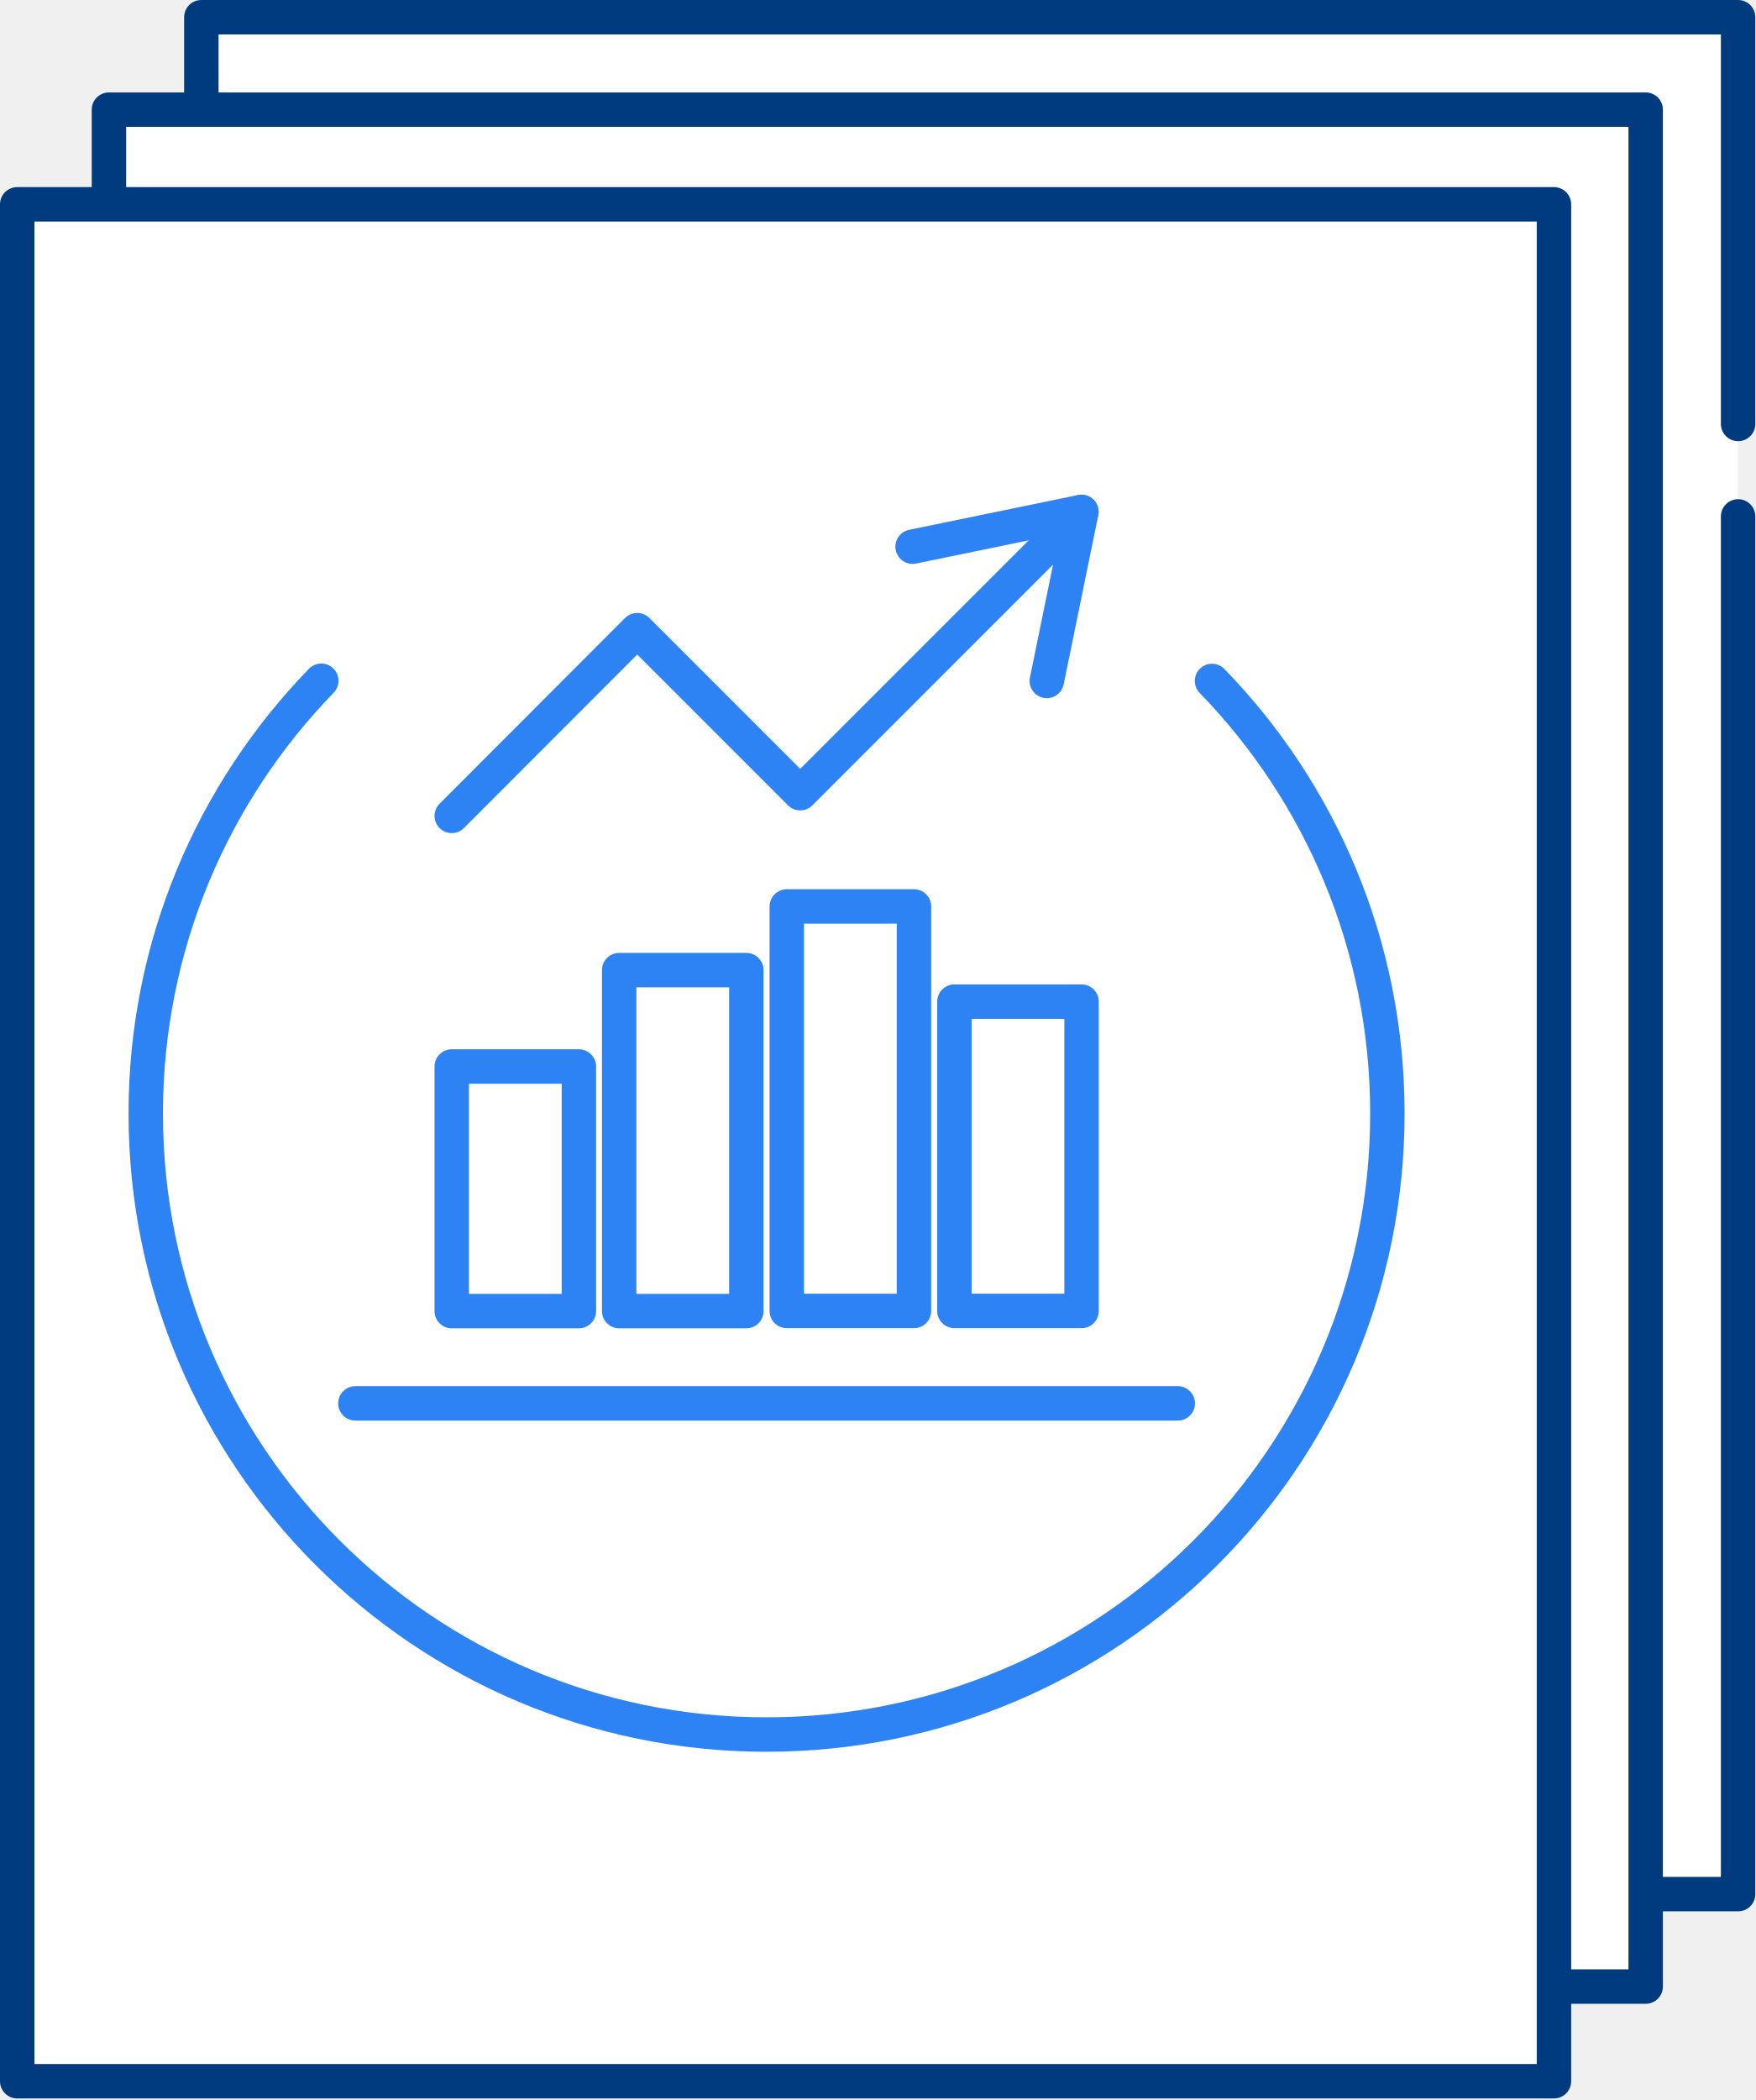
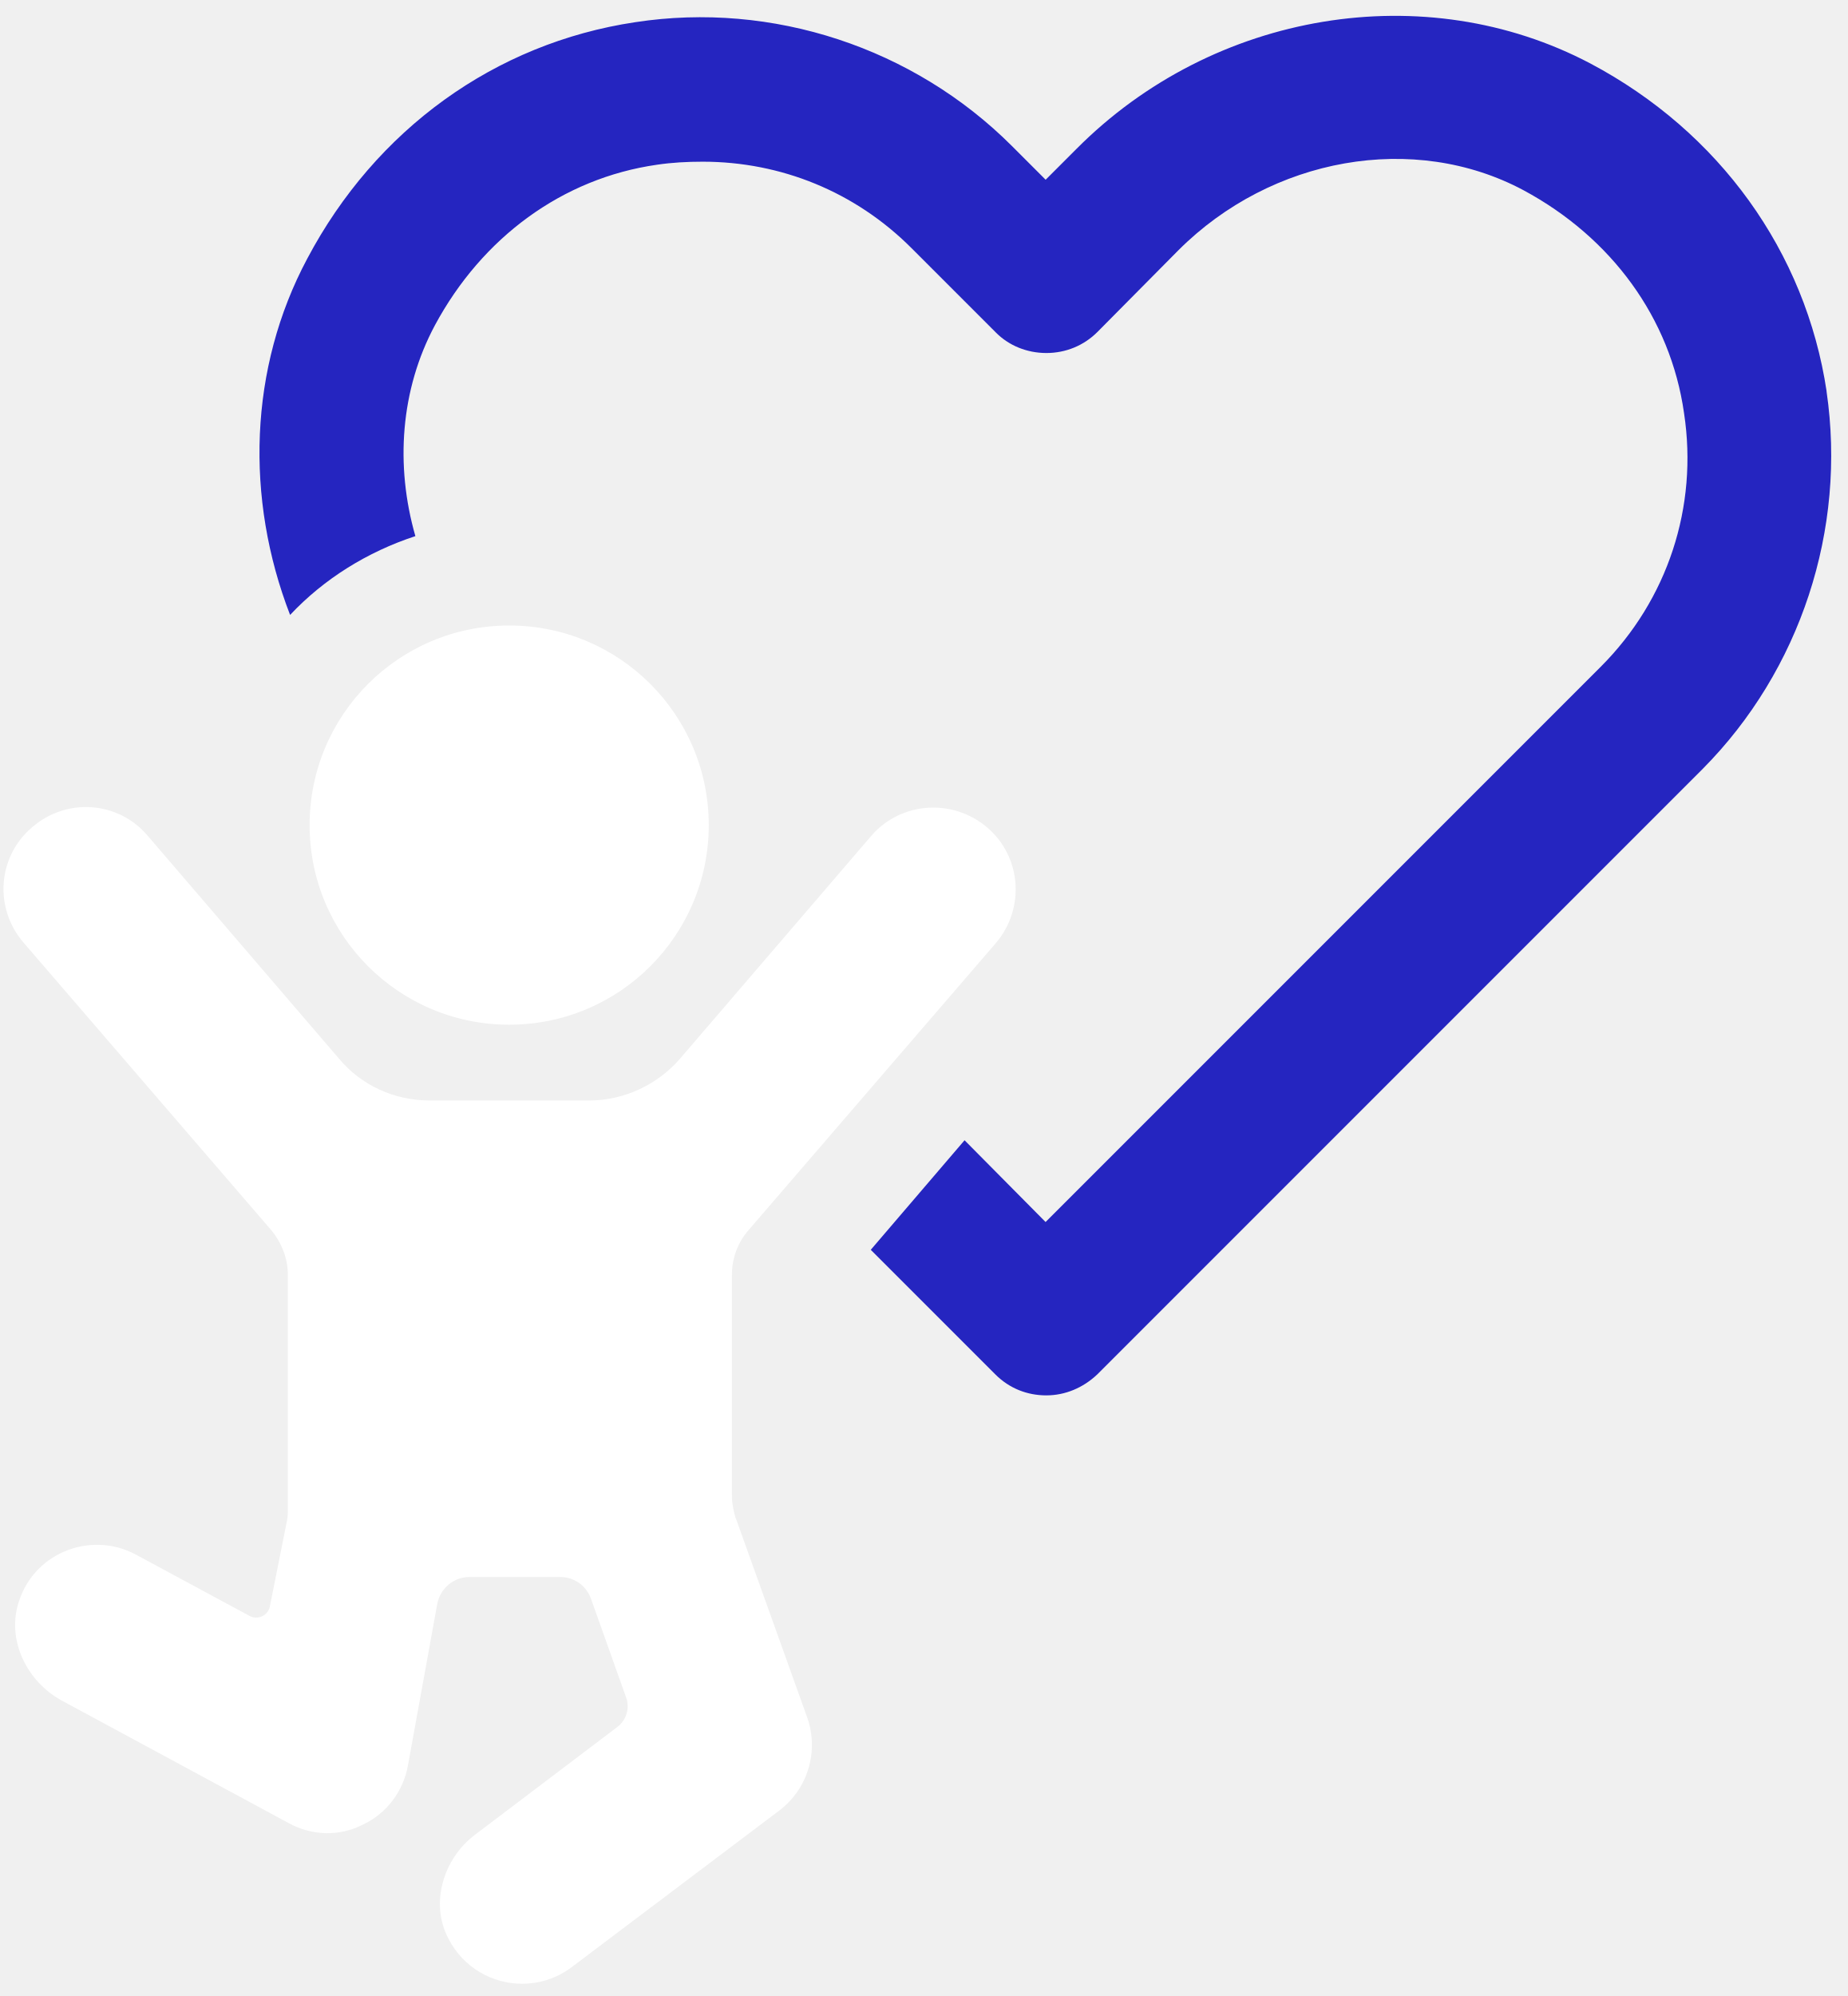
- <svg xmlns="http://www.w3.org/2000/svg" width="102" height="122" viewBox="0 0 102 122" fill="none">
-   <g id="_ç¦?1" clip-path="url(#clip0_187_3233)">
-     <g id="Vector">
-       <path d="M101 30V110.04H11.7V1H101V24.63" fill="white" />
-       <path d="M101 30V110.04H11.7V1H101V24.63" stroke="#003B7F" stroke-width="2" stroke-linecap="round" stroke-linejoin="round" />
-     </g>
-     <path id="Vector_2" d="M95.63 6.37H6.33V115.41H95.63V6.37Z" fill="white" stroke="#003B7F" stroke-width="2" stroke-linecap="round" stroke-linejoin="round" />
-     <path id="Vector_3" d="M90.3 11.87H1V120.91H90.3V11.87Z" fill="white" stroke="#003B7F" stroke-width="2" stroke-linecap="round" stroke-linejoin="round" />
-     <path id="Vector_4" d="M26.25 47.4L37.03 36.61L46.5 46.08L62.84 29.74" stroke="#2D83F3" stroke-width="2" stroke-linecap="round" stroke-linejoin="round" />
-     <path id="Vector_5" d="M53.03 31.76L62.84 29.74L60.83 39.56" stroke="#2D83F3" stroke-width="2" stroke-linecap="round" stroke-linejoin="round" />
-     <path id="Vector_6" d="M70.43 39.559C76.74 46.059 80.62 54.919 80.62 64.689C80.62 84.619 64.47 100.769 44.54 100.769C24.61 100.769 8.47 84.609 8.47 64.689C8.47 54.919 12.36 46.049 18.67 39.549" stroke="#2D83F3" stroke-width="2" stroke-linecap="round" stroke-linejoin="round" />
-     <path id="Vector_7" d="M33.64 61.959H26.25V76.169H33.64V61.959Z" stroke="#2D83F3" stroke-width="2" stroke-linecap="round" stroke-linejoin="round" />
-     <path id="Vector_8" d="M43.37 56.359H35.98V76.169H43.37V56.359Z" stroke="#2D83F3" stroke-width="2" stroke-linecap="round" stroke-linejoin="round" />
-     <path id="Vector_9" d="M53.11 52.66H45.72V76.16H53.11V52.66Z" stroke="#2D83F3" stroke-width="2" stroke-linecap="round" stroke-linejoin="round" />
-     <path id="Vector_10" d="M62.85 58.19H55.46V76.159H62.85V58.19Z" stroke="#2D83F3" stroke-width="2" stroke-linecap="round" stroke-linejoin="round" />
-     <path id="Vector_11" d="M20.65 81.529H68.44" stroke="#2D83F3" stroke-width="2" stroke-linecap="round" stroke-linejoin="round" />
+ <svg xmlns="http://www.w3.org/2000/svg" width="100" height="108" viewBox="0 0 100 108" fill="none">
+   <g id="_å¯â¸â_ï§â¤ë±¶" clip-path="url(#clip0_880_48811)">
+     <path id="Vector" d="M98.851 21.177C97.715 13.625 93.043 7.129 86.063 3.433C77.131 -1.275 65.679 0.589 58.251 8.061L56.587 9.725L54.759 7.897C49.439 2.581 41.803 0.061 34.375 1.201C26.783 2.337 20.327 7.009 16.631 13.989C13.463 19.917 13.263 26.981 15.699 33.273C17.527 31.325 19.879 29.861 22.479 29.009C21.383 25.193 21.667 21.093 23.535 17.601C26.091 12.849 30.439 9.645 35.555 8.913C36.367 8.793 37.179 8.749 38.031 8.749C42.255 8.749 46.275 10.373 49.319 13.417L53.907 18.005C54.599 18.697 55.571 19.101 56.627 19.101C57.683 19.101 58.659 18.693 59.387 17.965L63.771 13.541C68.807 8.505 76.519 7.125 82.447 10.293C87.199 12.849 90.403 17.197 91.135 22.353C91.907 27.429 90.243 32.461 86.627 36.077L56.583 66.121L52.199 61.697L47.123 67.625L53.863 74.365C54.635 75.137 55.607 75.501 56.623 75.501C57.639 75.501 58.611 75.097 59.383 74.365L92.147 41.601C97.427 36.281 99.943 28.649 98.847 21.177H98.851Z" fill="#2525C0" />
+     <path id="Vector_2" d="M39.814 82.161C39.694 81.753 39.61 81.349 39.61 80.941V68.965C39.61 68.073 39.934 67.221 40.502 66.569L53.902 51.017C55.486 49.149 55.282 46.349 53.414 44.765C51.546 43.181 48.746 43.385 47.162 45.213L36.81 57.273C35.59 58.693 33.766 59.545 31.898 59.545H23.25C21.342 59.545 19.554 58.733 18.338 57.273L7.986 45.213C6.402 43.345 3.602 43.141 1.734 44.765C-0.134 46.349 -0.338 49.149 1.286 51.017L14.686 66.569C15.254 67.261 15.578 68.113 15.578 68.965V81.593C15.578 81.797 15.578 82.041 15.538 82.241L14.606 86.909C14.526 87.397 13.958 87.681 13.51 87.437L7.338 84.109C4.982 82.849 1.938 83.945 1.046 86.585C0.314 88.657 1.41 90.969 3.362 92.025L15.622 98.645C16.882 99.337 18.382 99.377 19.642 98.725C20.942 98.117 21.834 96.897 22.078 95.517L23.662 86.789C23.826 85.937 24.554 85.329 25.406 85.329H30.318C31.09 85.329 31.738 85.817 31.982 86.505L33.89 91.865C34.094 92.433 33.89 93.085 33.402 93.449L25.73 99.257C23.986 100.557 23.254 102.993 24.27 104.901C25.082 106.485 26.666 107.337 28.25 107.337C29.182 107.337 30.118 107.053 30.93 106.445L42.178 97.961C43.722 96.785 44.33 94.753 43.682 92.925L39.826 82.165L39.814 82.161Z" fill="white" />
+     <path id="Vector_3" d="M27.555 55.445C33.523 55.445 38.355 50.613 38.355 44.645C38.355 38.677 33.523 33.845 27.555 33.845C21.587 33.845 16.755 38.677 16.755 44.645C16.755 50.613 21.587 55.445 27.555 55.445Z" fill="white" />
  </g>
  <defs>
-     <clipPath id="clip0_187_3233">
-       <rect width="102" height="121.91" fill="white" transform="translate(0 -0.000488281)" />
+     <clipPath id="clip0_880_48811">
+       <rect width="98.916" height="106.476" fill="white" transform="translate(0.186523 0.857422)" />
    </clipPath>
  </defs>
</svg>
